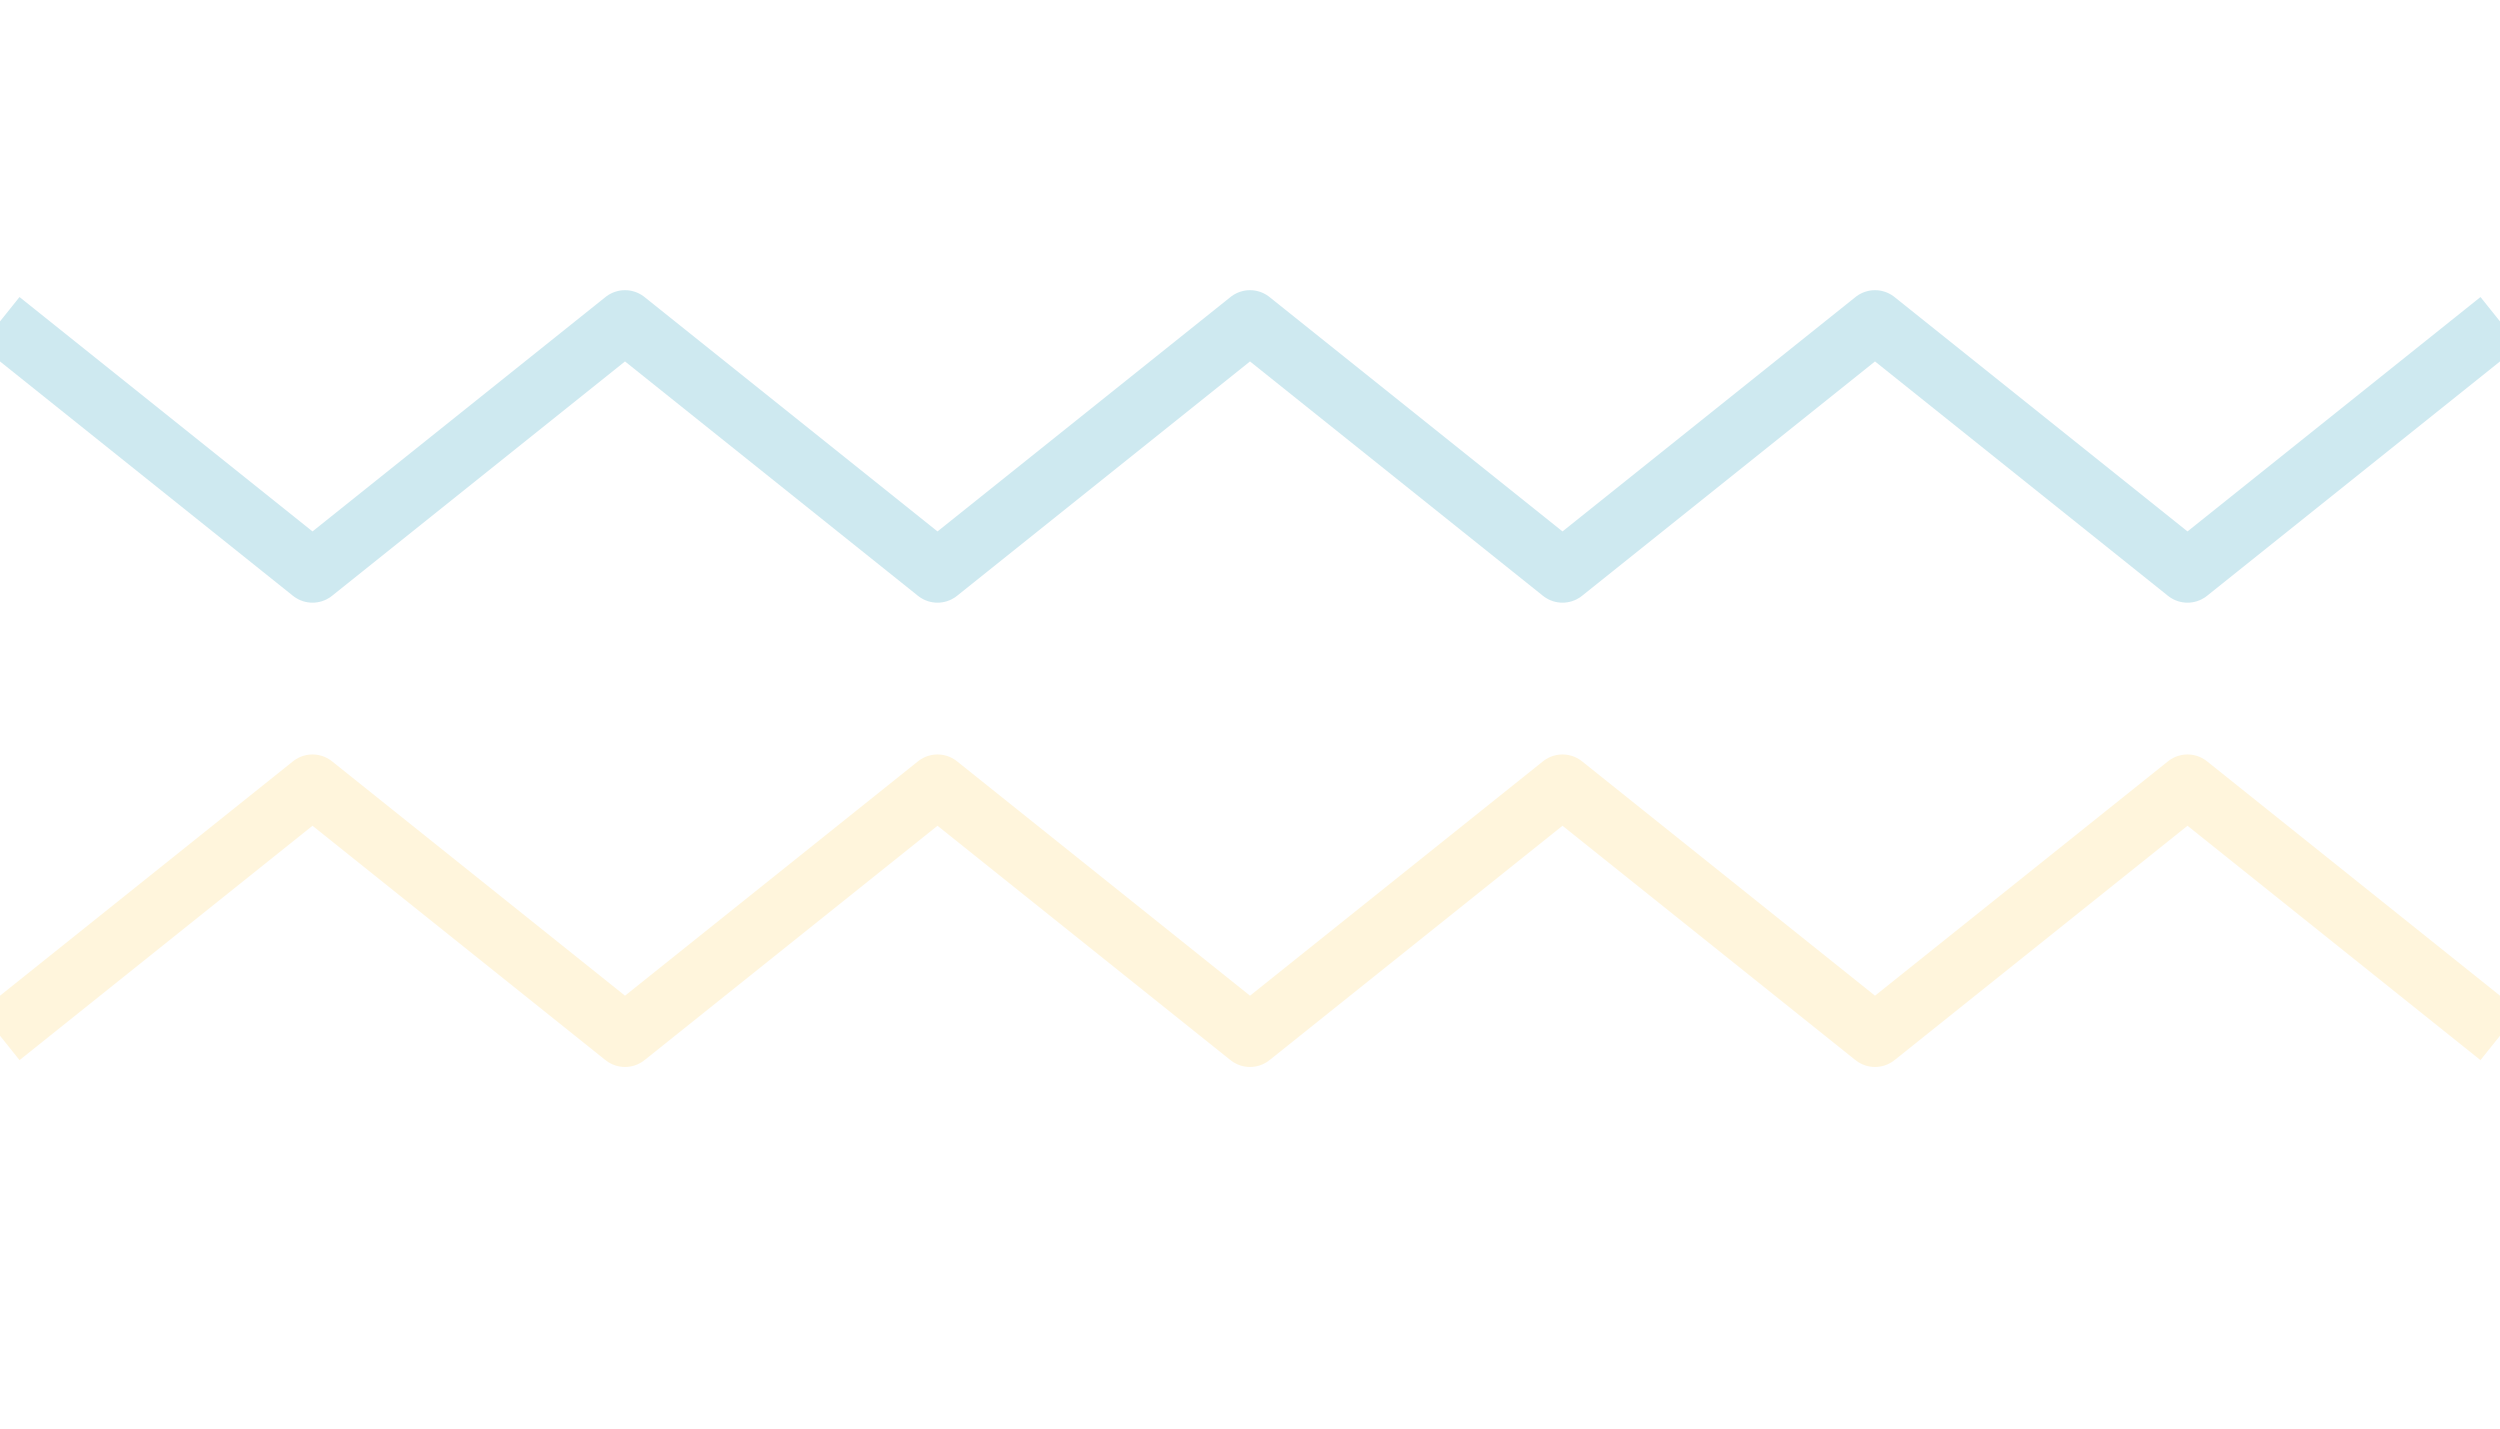
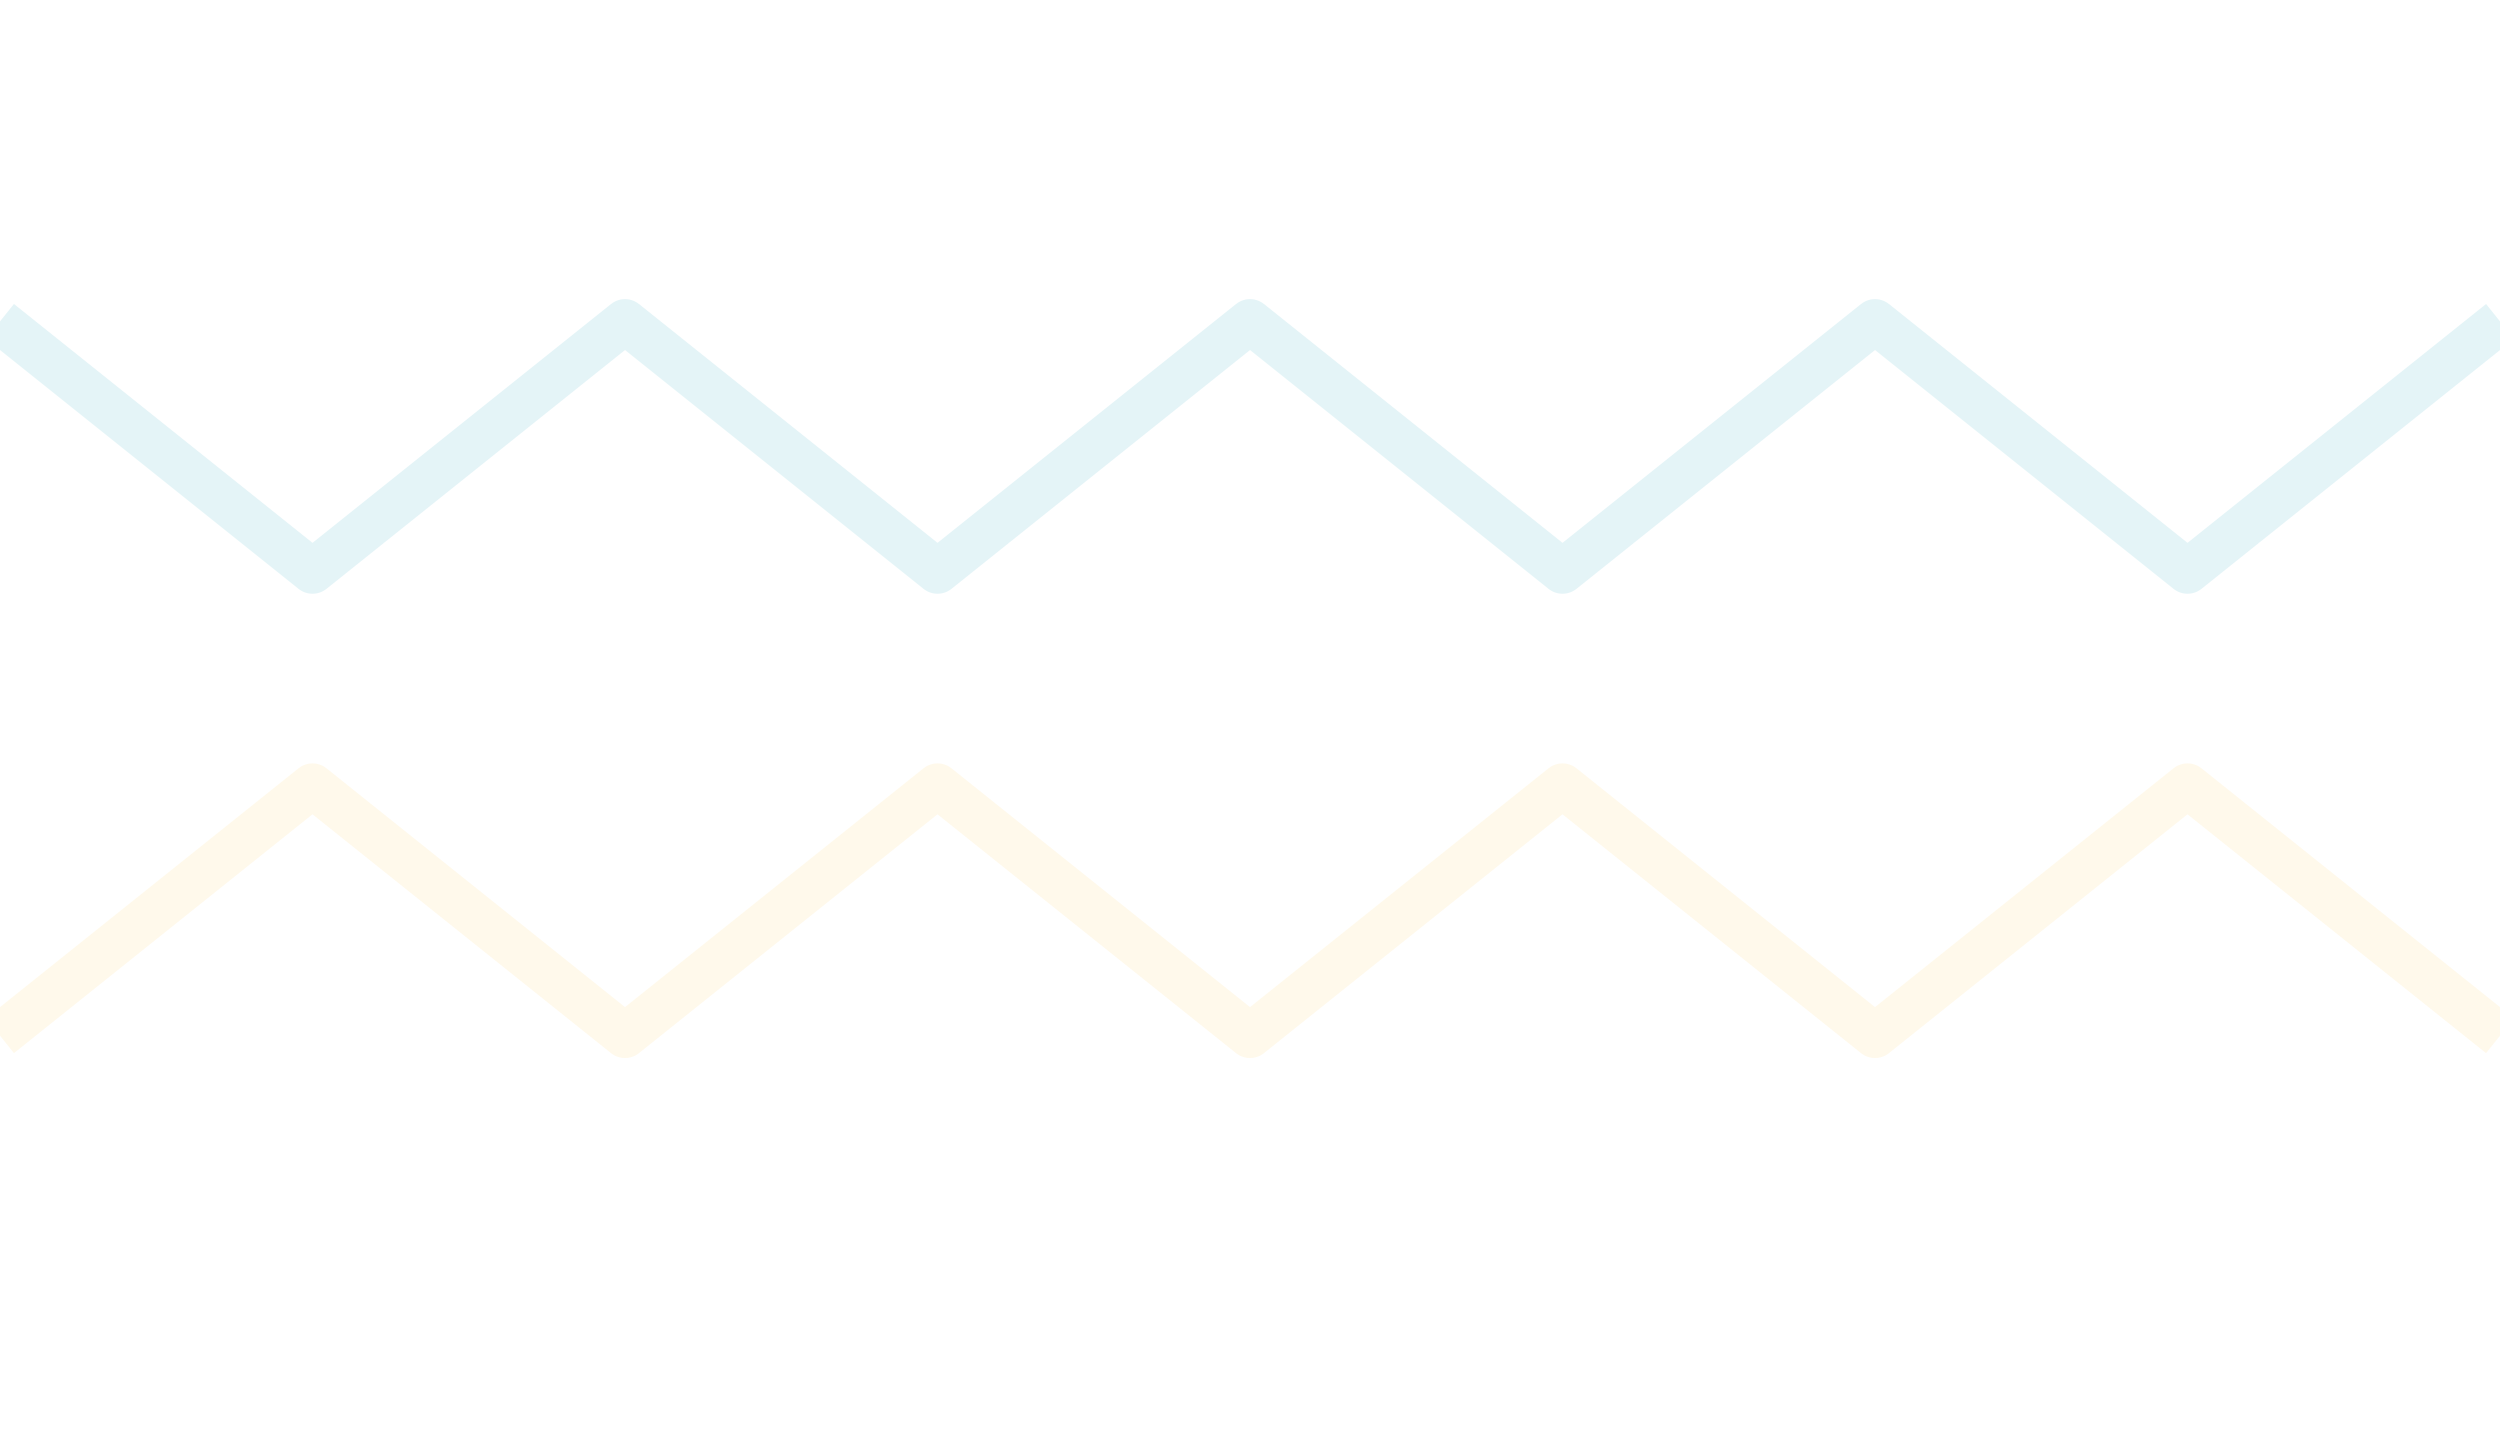
<svg xmlns="http://www.w3.org/2000/svg" viewBox="0 0 280 160" width="280" height="160">
-   <g fill="none" stroke-width="7" stroke-linecap="butt" stroke-linejoin="round">
-     <path stroke="#219EBC" stroke-opacity=".22" d="M0 36l35 28 35-28 35 28 35-28 35 28 35-28 35 28 35-28" />
-     <path stroke="#FFB703" stroke-opacity=".14" d="M0 116l35-28 35 28 35-28 35 28 35-28 35 28 35-28 35 28" />
+   <g fill="none" stroke-width="5" stroke-linecap="butt" stroke-linejoin="round">
+     <path stroke="#219EBC" stroke-opacity=".12" d="M0 36l35 28 35-28 35 28 35-28 35 28 35-28 35 28 35-28" />
+     <path stroke="#FFB703" stroke-opacity=".08" d="M0 116l35-28 35 28 35-28 35 28 35-28 35 28 35-28 35 28" />
  </g>
</svg>
